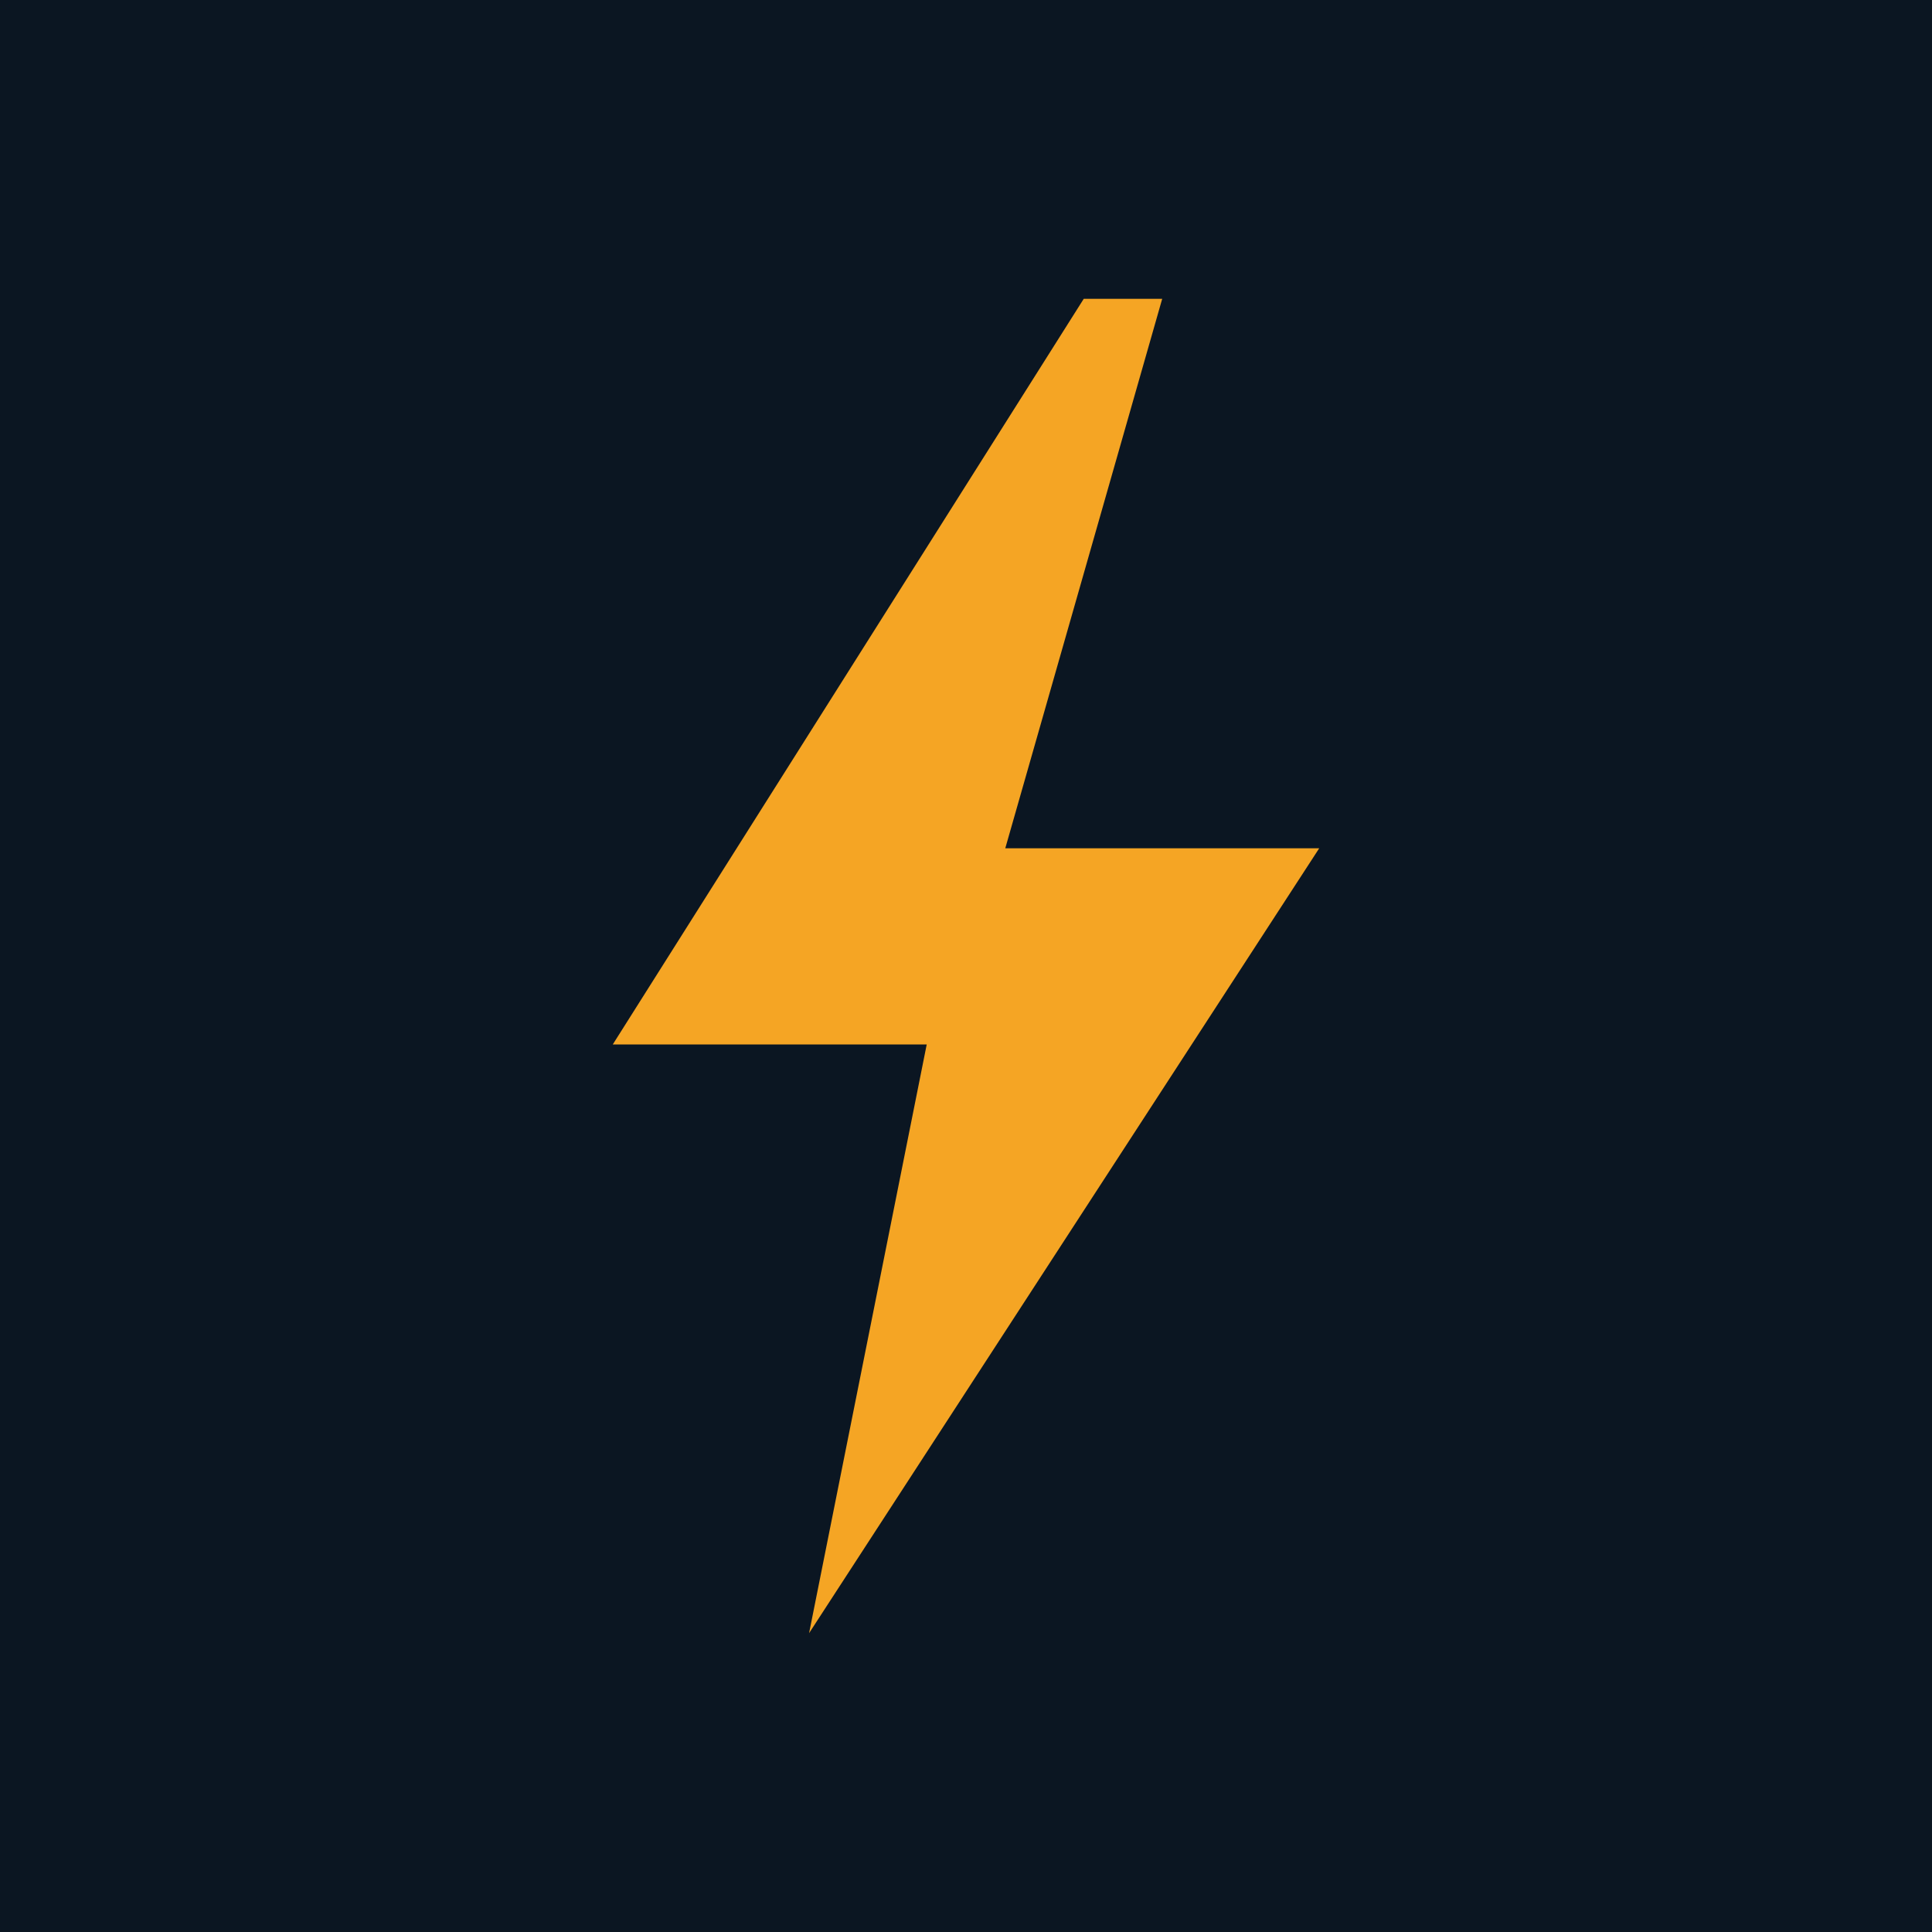
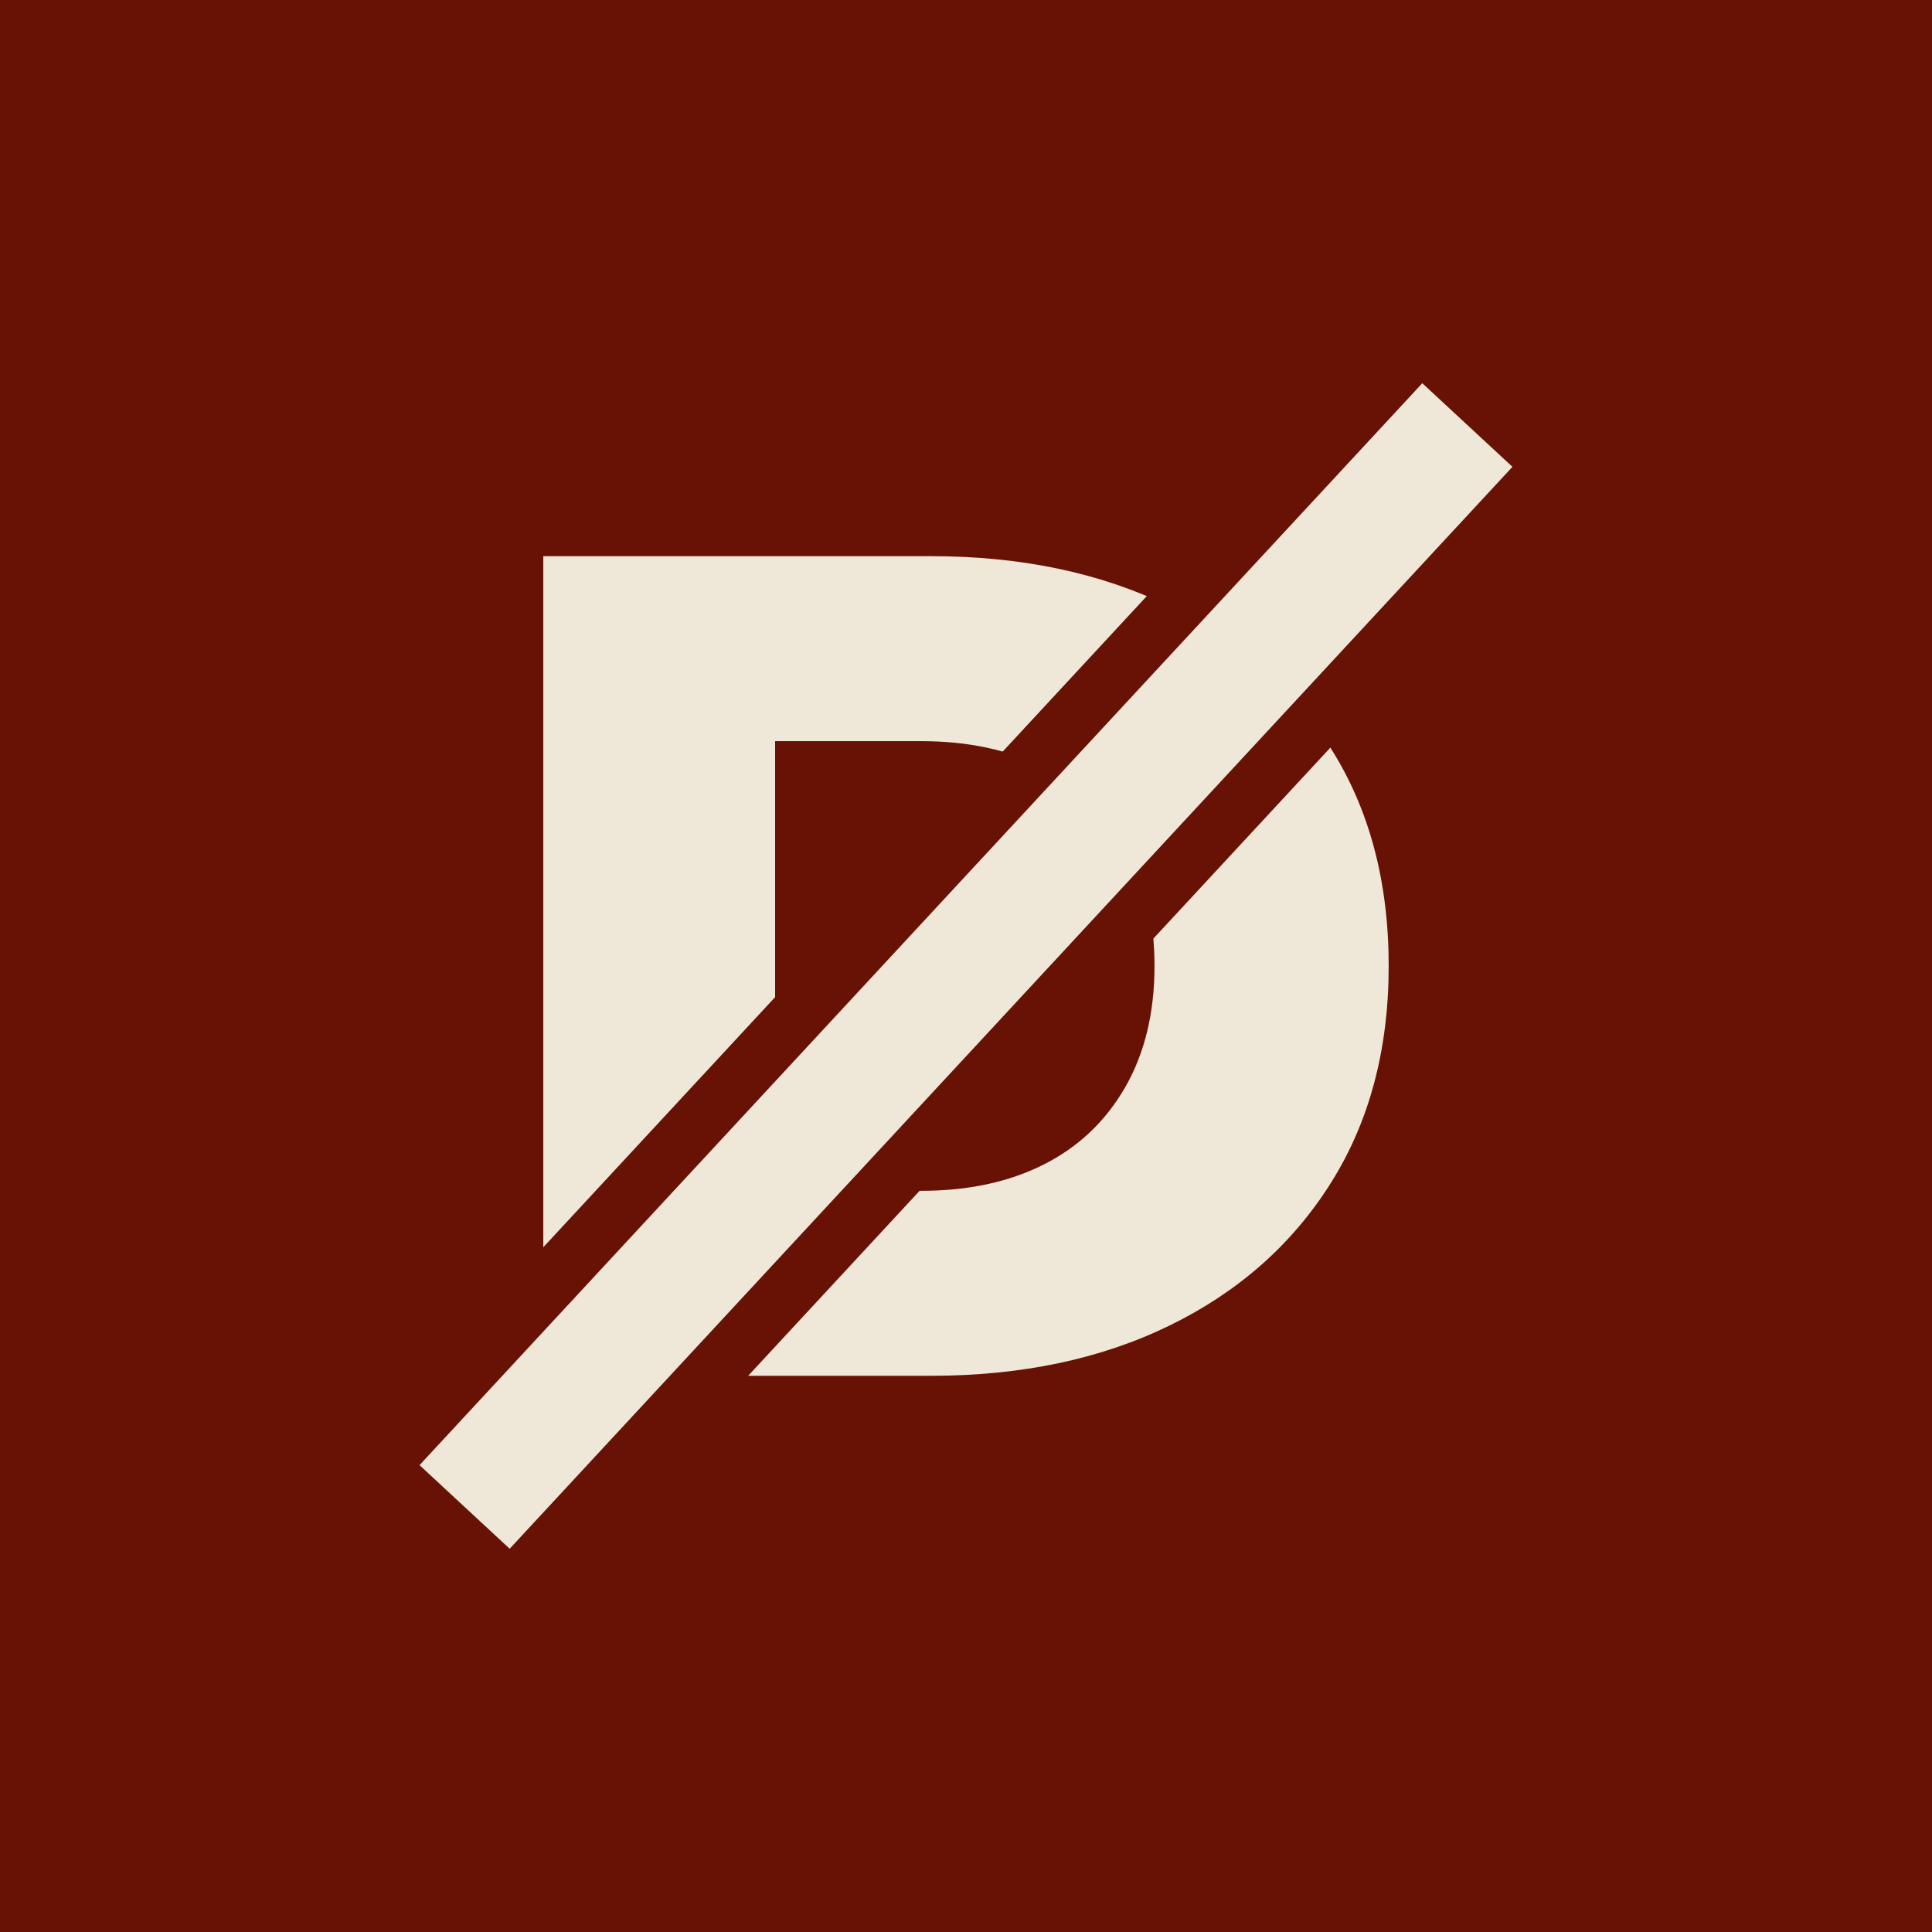
<svg xmlns="http://www.w3.org/2000/svg" viewBox="0 0 180 180">
-   <rect width="180" height="180" fill="#0b1622" />
-   <path fill="#0b1622" d="M39.375 0H140.625A39.375 39.375 0 0 1 180 39.375V140.625A39.375 39.375 0 0 1 140.625 180H39.375A39.375 39.375 0 0 1 0 140.625V39.375A39.375 39.375 0 0 1 39.375 0Z" />
-   <path fill="#f5a524" d="M100.97 27.84 L57.09 97.31 L86.34 97.31 L75.38 152.16 L122.91 79.03 L93.66 79.03 L108.28 27.84 Z" />
+   <rect width="180" height="180" fill="#671204" />
+   <g transform="translate(42.98 128.18) scale(1.09091)">
+     <mask id="k10" maskUnits="userSpaceOnUse" x="-1000" y="-1000" width="3000" height="3000">
+       <rect x="-1000" y="-1000" width="3000" height="3000" fill="#fff" />
+       <path d="M7.72 18.10 L93.36 -74.30 L78.48 -88.10 L-7.16 4.30 Z" fill="#000" />
+     </mask>
+     <path d="M40.10 0L7 0L7-70L40.10-70Q51.70-70 60.50-65.70Q69.30-61.40 74.25-53.60Q79.20-45.80 79.20-35L79.20-35Q79.20-24.30 74.25-16.45Q69.30-8.60 60.50-4.30Q51.70 0 40.10 0L40.10 0ZM26.80-54.20L26.80-15.80L39.30-15.80Q45.30-15.80 49.75-18.05Q54.20-20.30 56.70-24.65Q59.20-29 59.20-35L59.20-35Q59.20-41.10 56.70-45.40Q54.20-49.70 49.75-51.95Q45.30-54.20 39.30-54.20L39.30-54.20L26.80-54.20Z" fill="#efe7d8" mask="url(#k10)" />
+     <path d="M4.13 14.77 L89.77 -77.63 L82.07 -84.77 L-3.57 7.63 Z" fill="#efe7d8" />
+   </g>
</svg>
